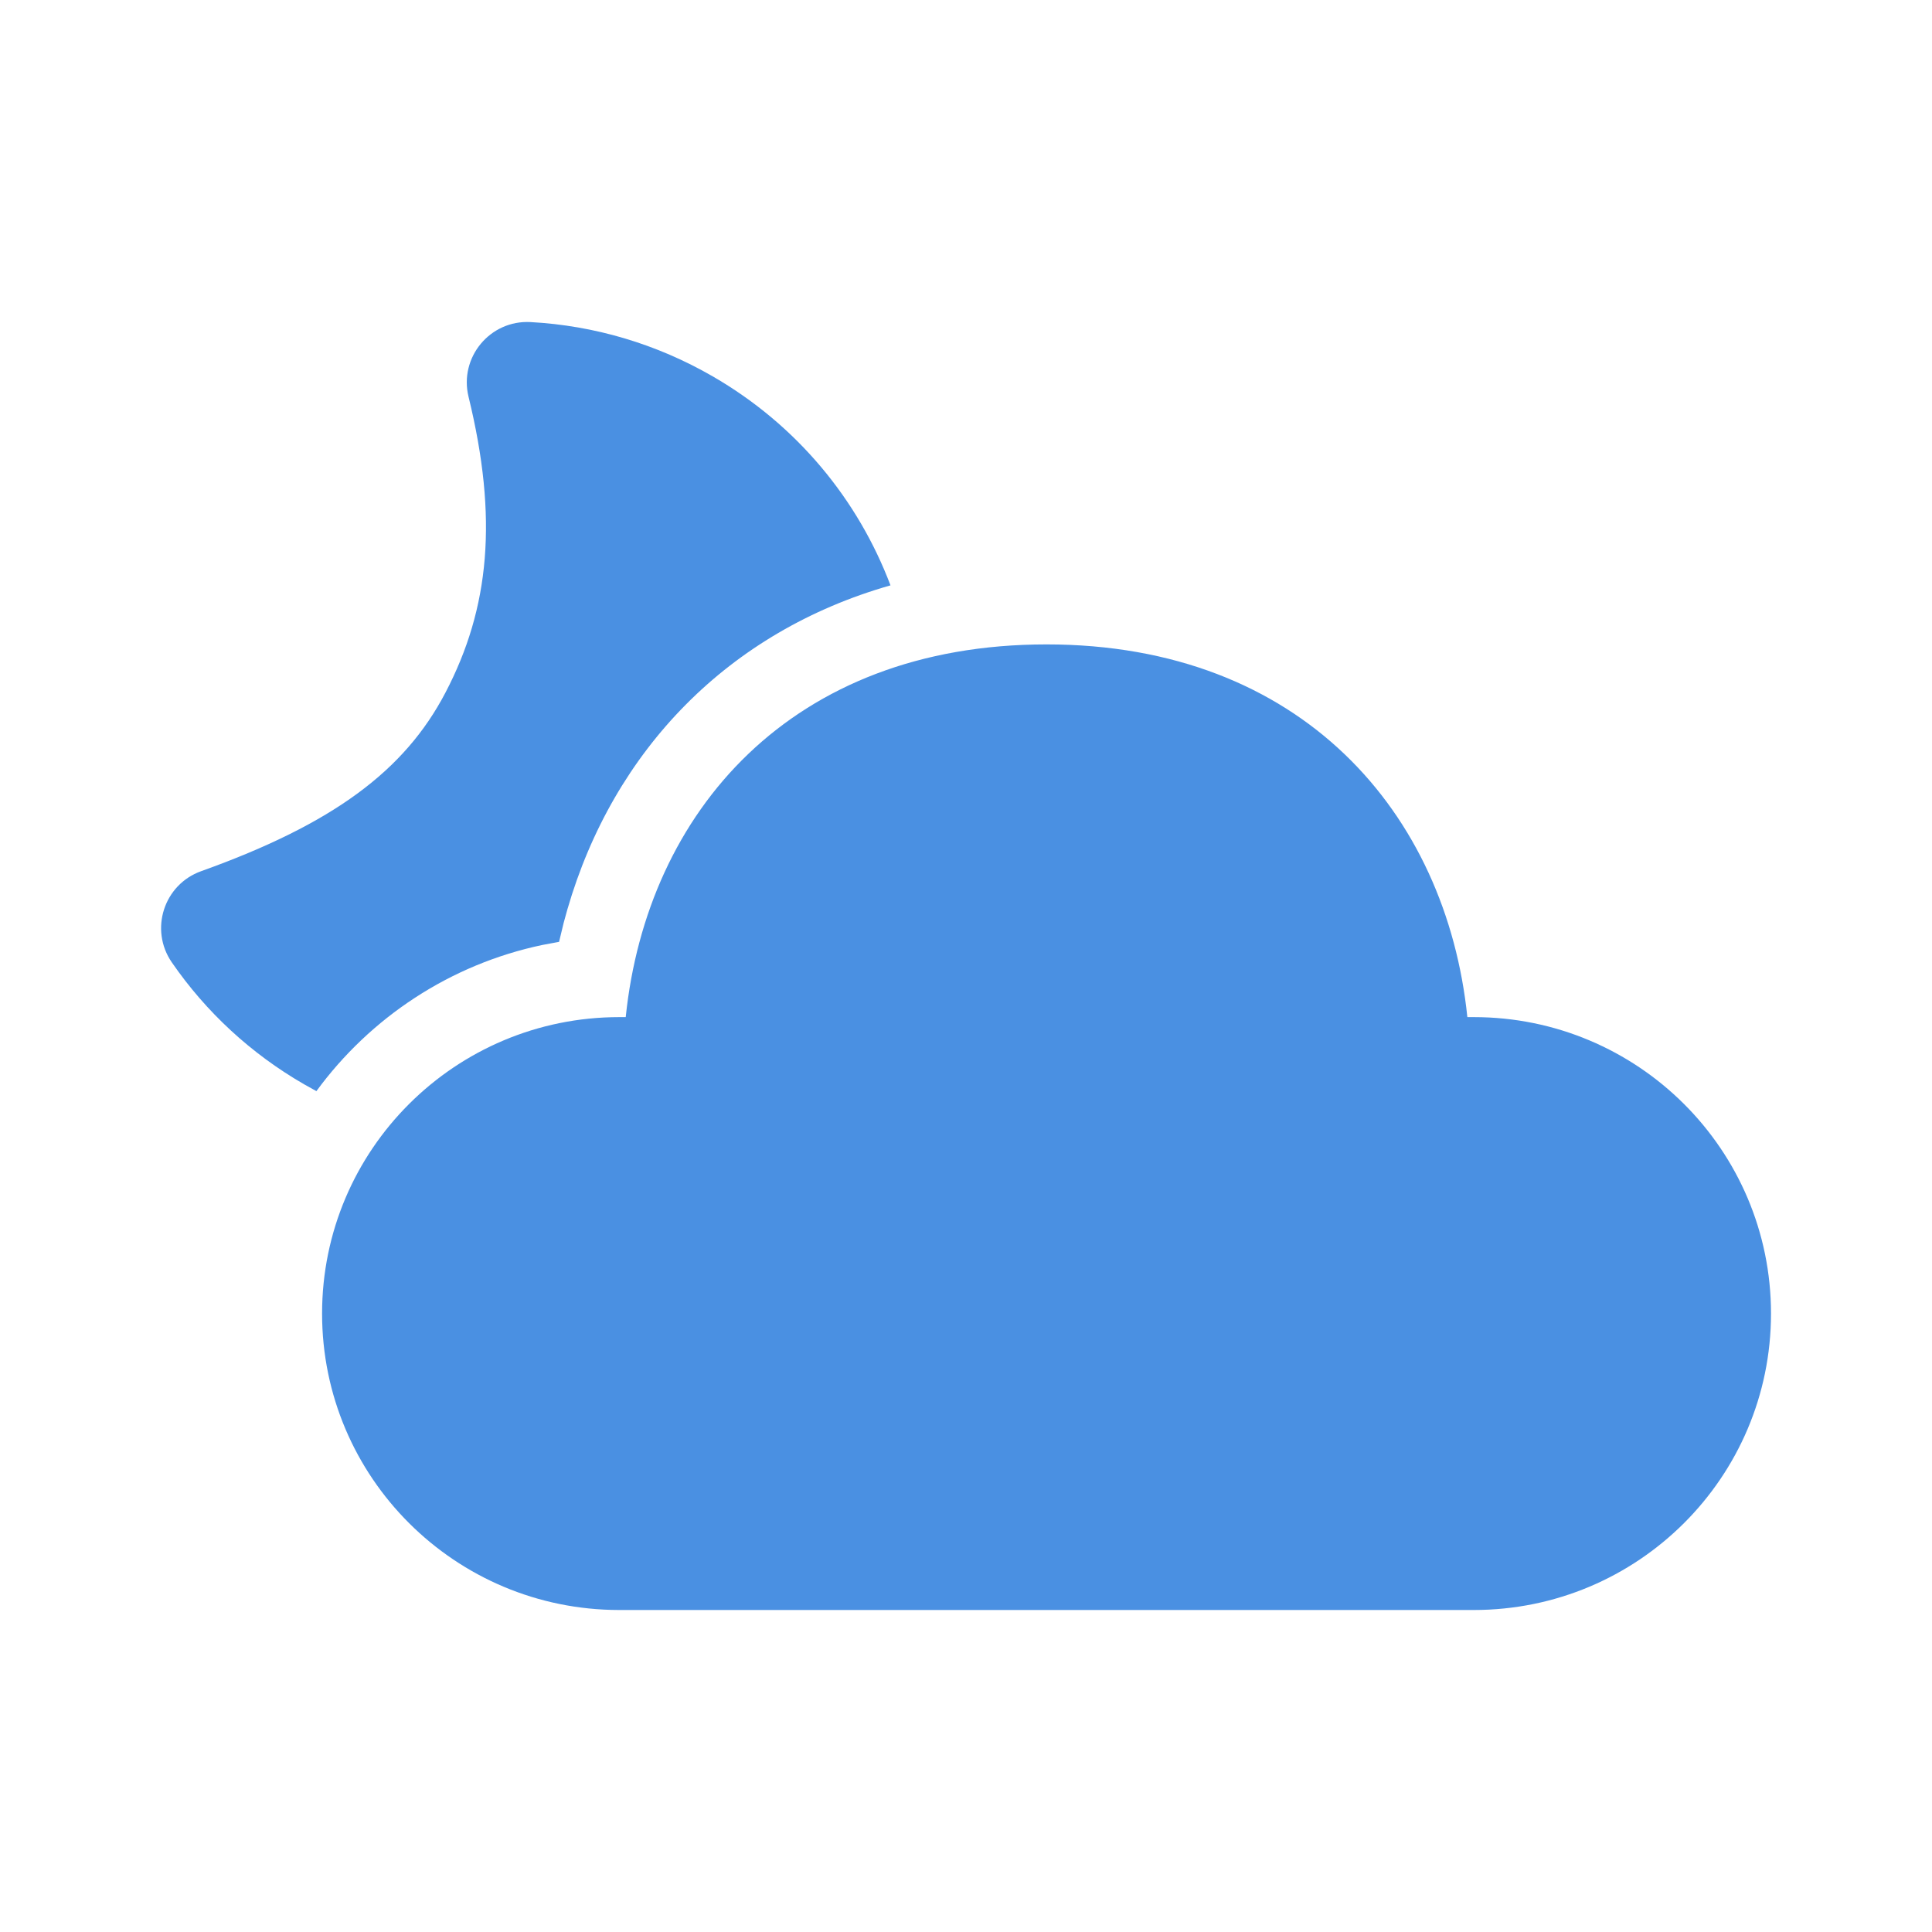
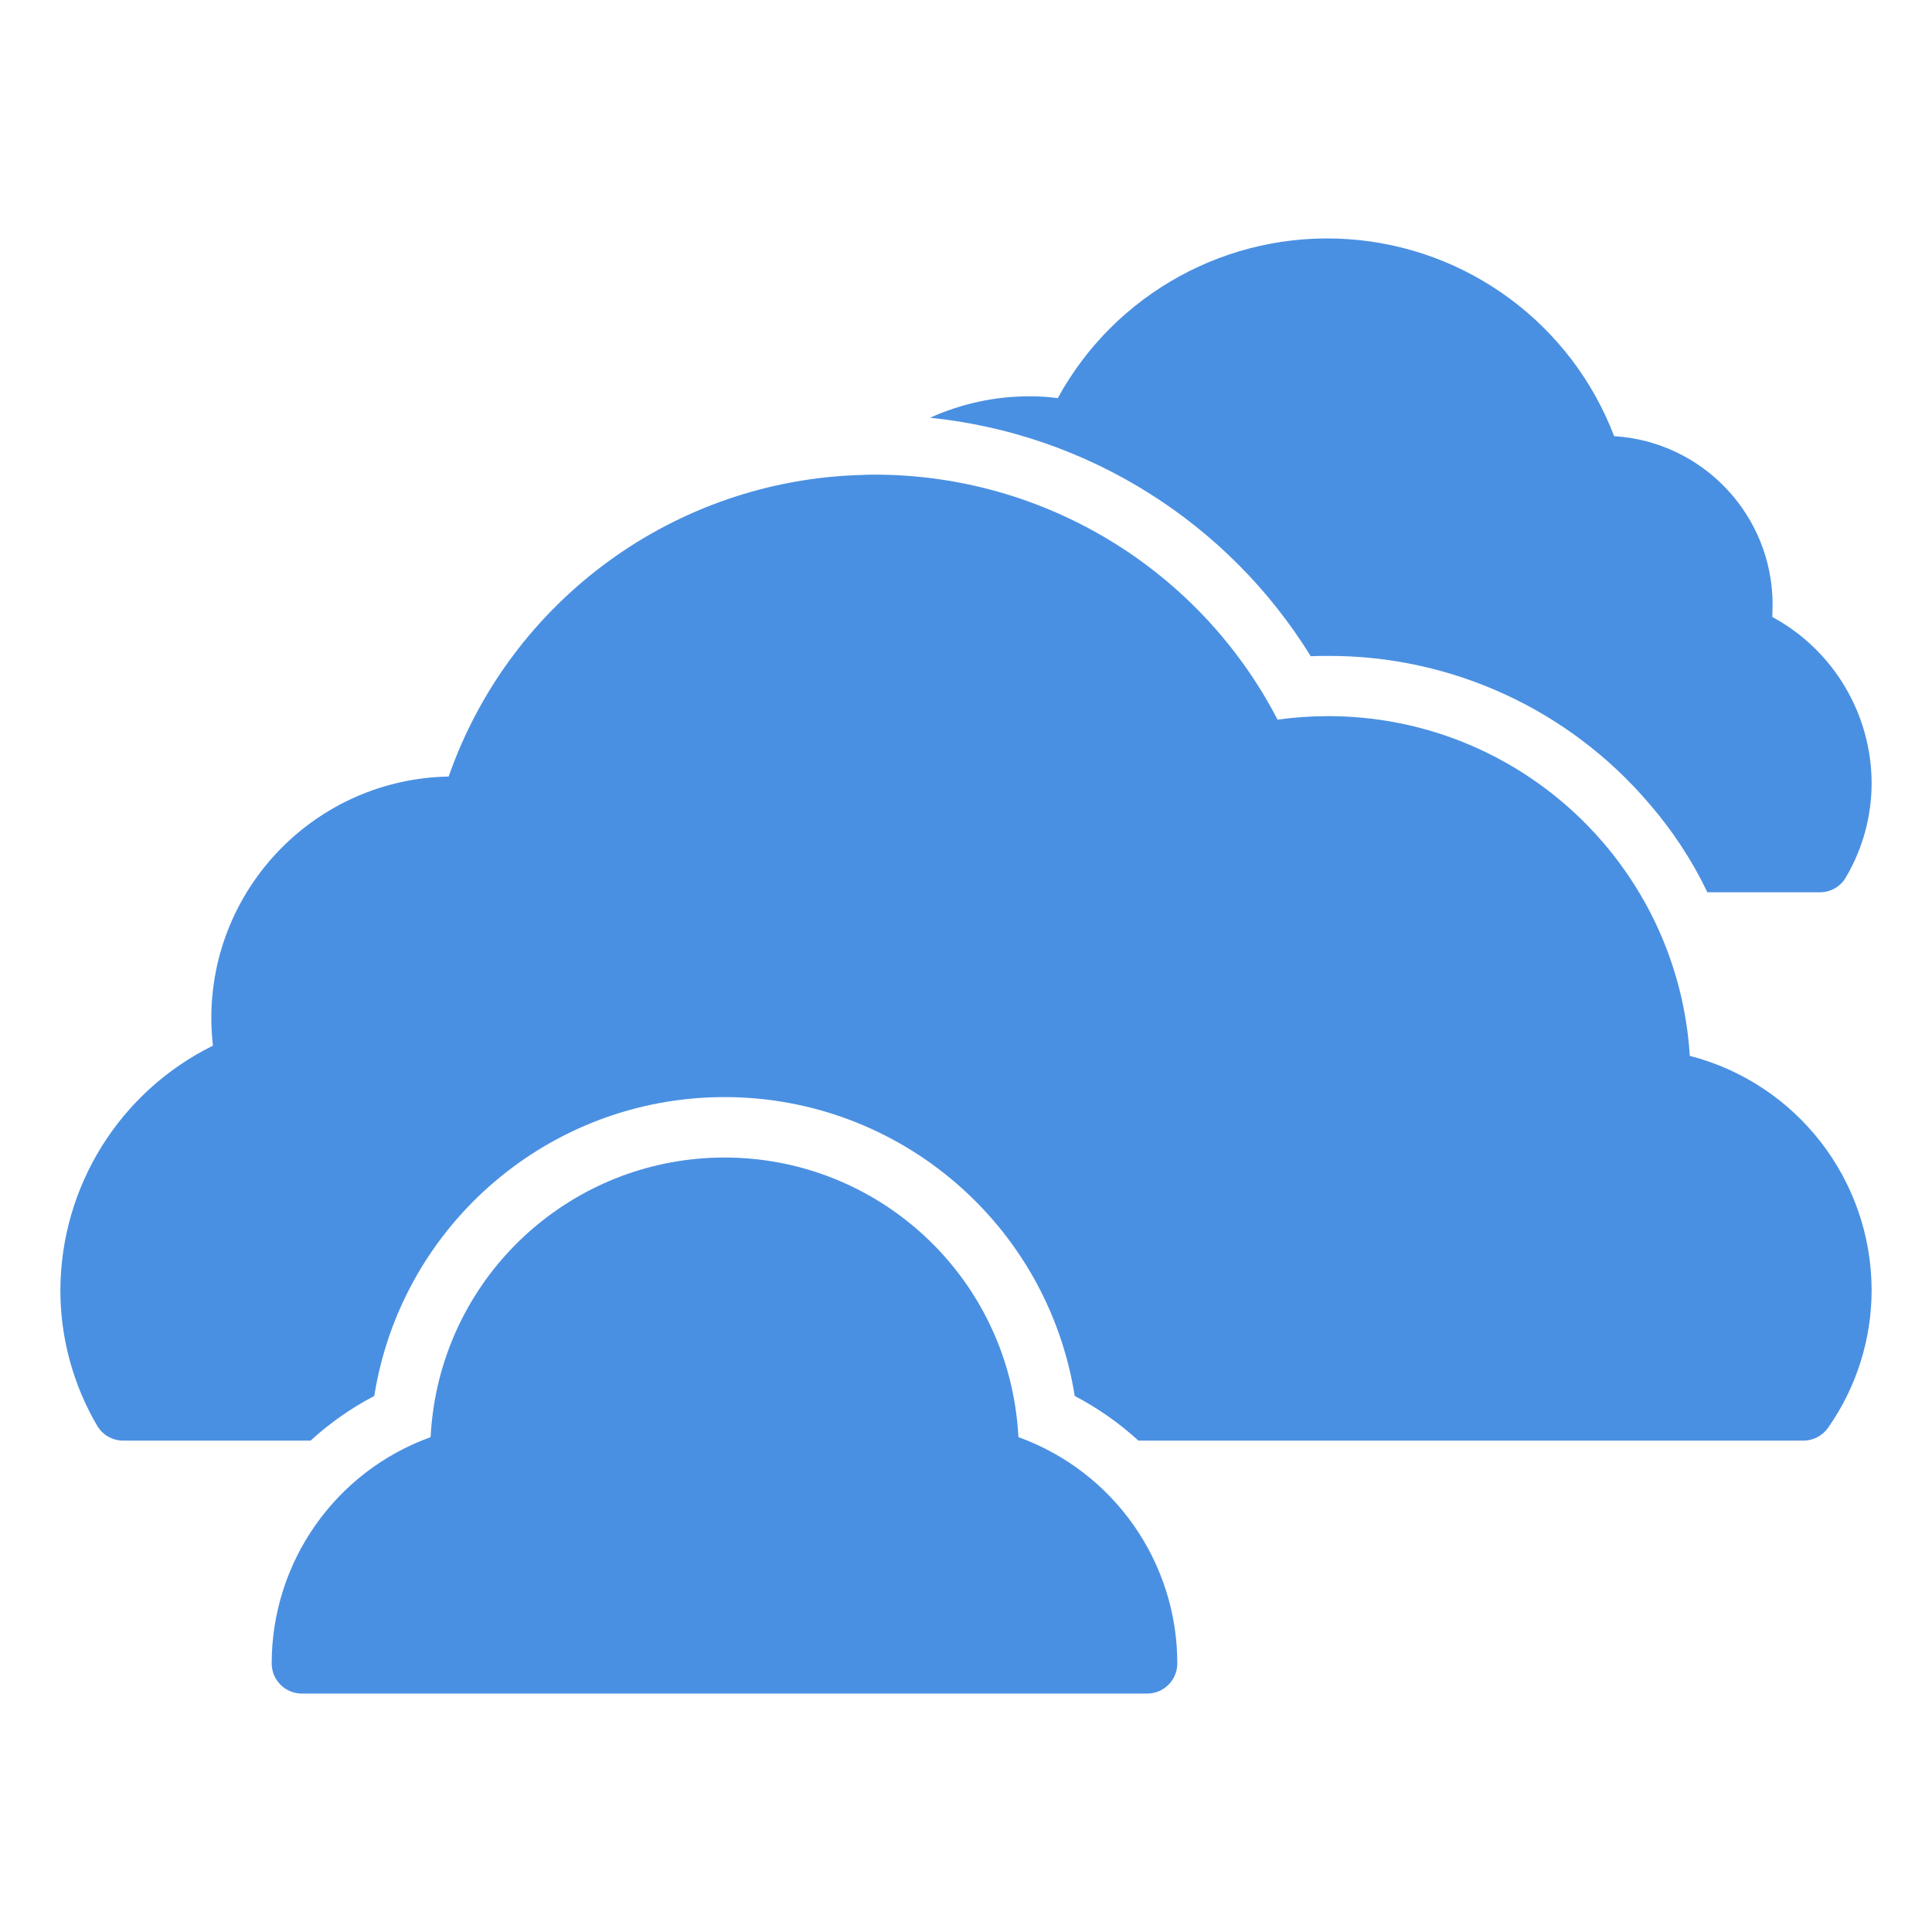
- <svg xmlns="http://www.w3.org/2000/svg" width="48px" height="48px" viewBox="0 0 48 48" version="1.1">
-   <g id="🔍-Product-Icons" stroke="none" stroke-width="1" fill="none" fill-rule="evenodd">
-     <g id="ic_fluent_weather_partly_cloudy_night_48_filled" fill="#4A90E2" fill-rule="nonzero">
-       <path d="M26.001,16.01 C32.338,16.01 35.933,20.204 36.456,25.27 L36.616,25.27 C40.694,25.27 44,28.567 44,32.635 C44,36.703 40.694,40 36.616,40 L15.386,40 C11.308,40 8.002,36.703 8.002,32.635 C8.002,28.567 11.308,25.27 15.386,25.27 L15.546,25.27 C16.072,20.171 19.664,16.01 26.001,16.01 Z M13.18,8.002 C14.77,8.088 16.314,8.546 17.706,9.35 C19.816,10.568 21.324,12.429 22.124,14.543 C18.108,15.687 15.247,18.626 14.097,22.592 L14.005,22.924 L13.89,23.4 L13.477,23.477 C11.186,23.958 9.2,25.28 7.861,27.109 L7.552,26.937 L7.552,26.937 C6.237,26.178 5.121,25.147 4.268,23.909 C3.709,23.097 4.07,21.976 4.998,21.644 C8.283,20.468 10.053,19.145 11.065,17.212 C12.171,15.102 12.375,12.864 11.641,9.858 C11.402,8.88 12.175,7.948 13.18,8.002 Z" id="🎨-Color" />
-     </g>
+ <svg xmlns="http://www.w3.org/2000/svg" fill="#4A90E2" width="64px" height="64px" viewBox="0 0 64 64">
+   <g id="Cloudy">
+     <path d="M43.42,21.738c.2-.01.39-.01.58-.01a13.913,13.913,0,0,1,10.62,4.88,13.203,13.203,0,0,1,1.94,2.95h3.73a.987.987,0,0,0,.86-.5,6.148,6.148,0,0,0,.85-3.12,6.28,6.28,0,0,0-3.29-5.5c0-.14.01-.27.01-.4a5.597,5.597,0,0,0-5.25-5.59,10.173,10.173,0,0,0-18.43-1.26,7.034,7.034,0,0,0-.9-.06,7.996,7.996,0,0,0-3.33.71A16.84,16.84,0,0,1,43.42,21.738Z" />
+     <path d="M55.977,34.977A12.006,12.006,0,0,0,44,23.723a12.186,12.186,0,0,0-1.679.116A15.039,15.039,0,0,0,29,15.723c-.154,0-.321.001-.427.01a14.927,14.927,0,0,0-13.711,9.991A8.01,8.01,0,0,0,7,33.723a7.909,7.909,0,0,0,.054.916A9.064,9.064,0,0,0,2,42.723,8.873,8.873,0,0,0,3.219,47.23a.999.999,0,0,0,.861.492h6.209a9.938,9.938,0,0,1,2.109-1.478,11.748,11.748,0,0,1,23.204,0,9.938,9.938,0,0,1,2.109,1.478H59.74a.999.999,0,0,0,.819-.427A7.942,7.942,0,0,0,62,42.723,8.03,8.03,0,0,0,55.977,34.977Z" />
+     <path d="M33.737,47.607a10.27,10.27,0,0,0-.109-1.04,9.748,9.748,0,0,0-19.256.002,10.353,10.353,0,0,0-.108,1.038A7.971,7.971,0,0,0,9,55.102a1,1,0,0,0,1,1H38a1,1,0,0,0,1-1A7.971,7.971,0,0,0,33.737,47.607Z" />
  </g>
</svg>
